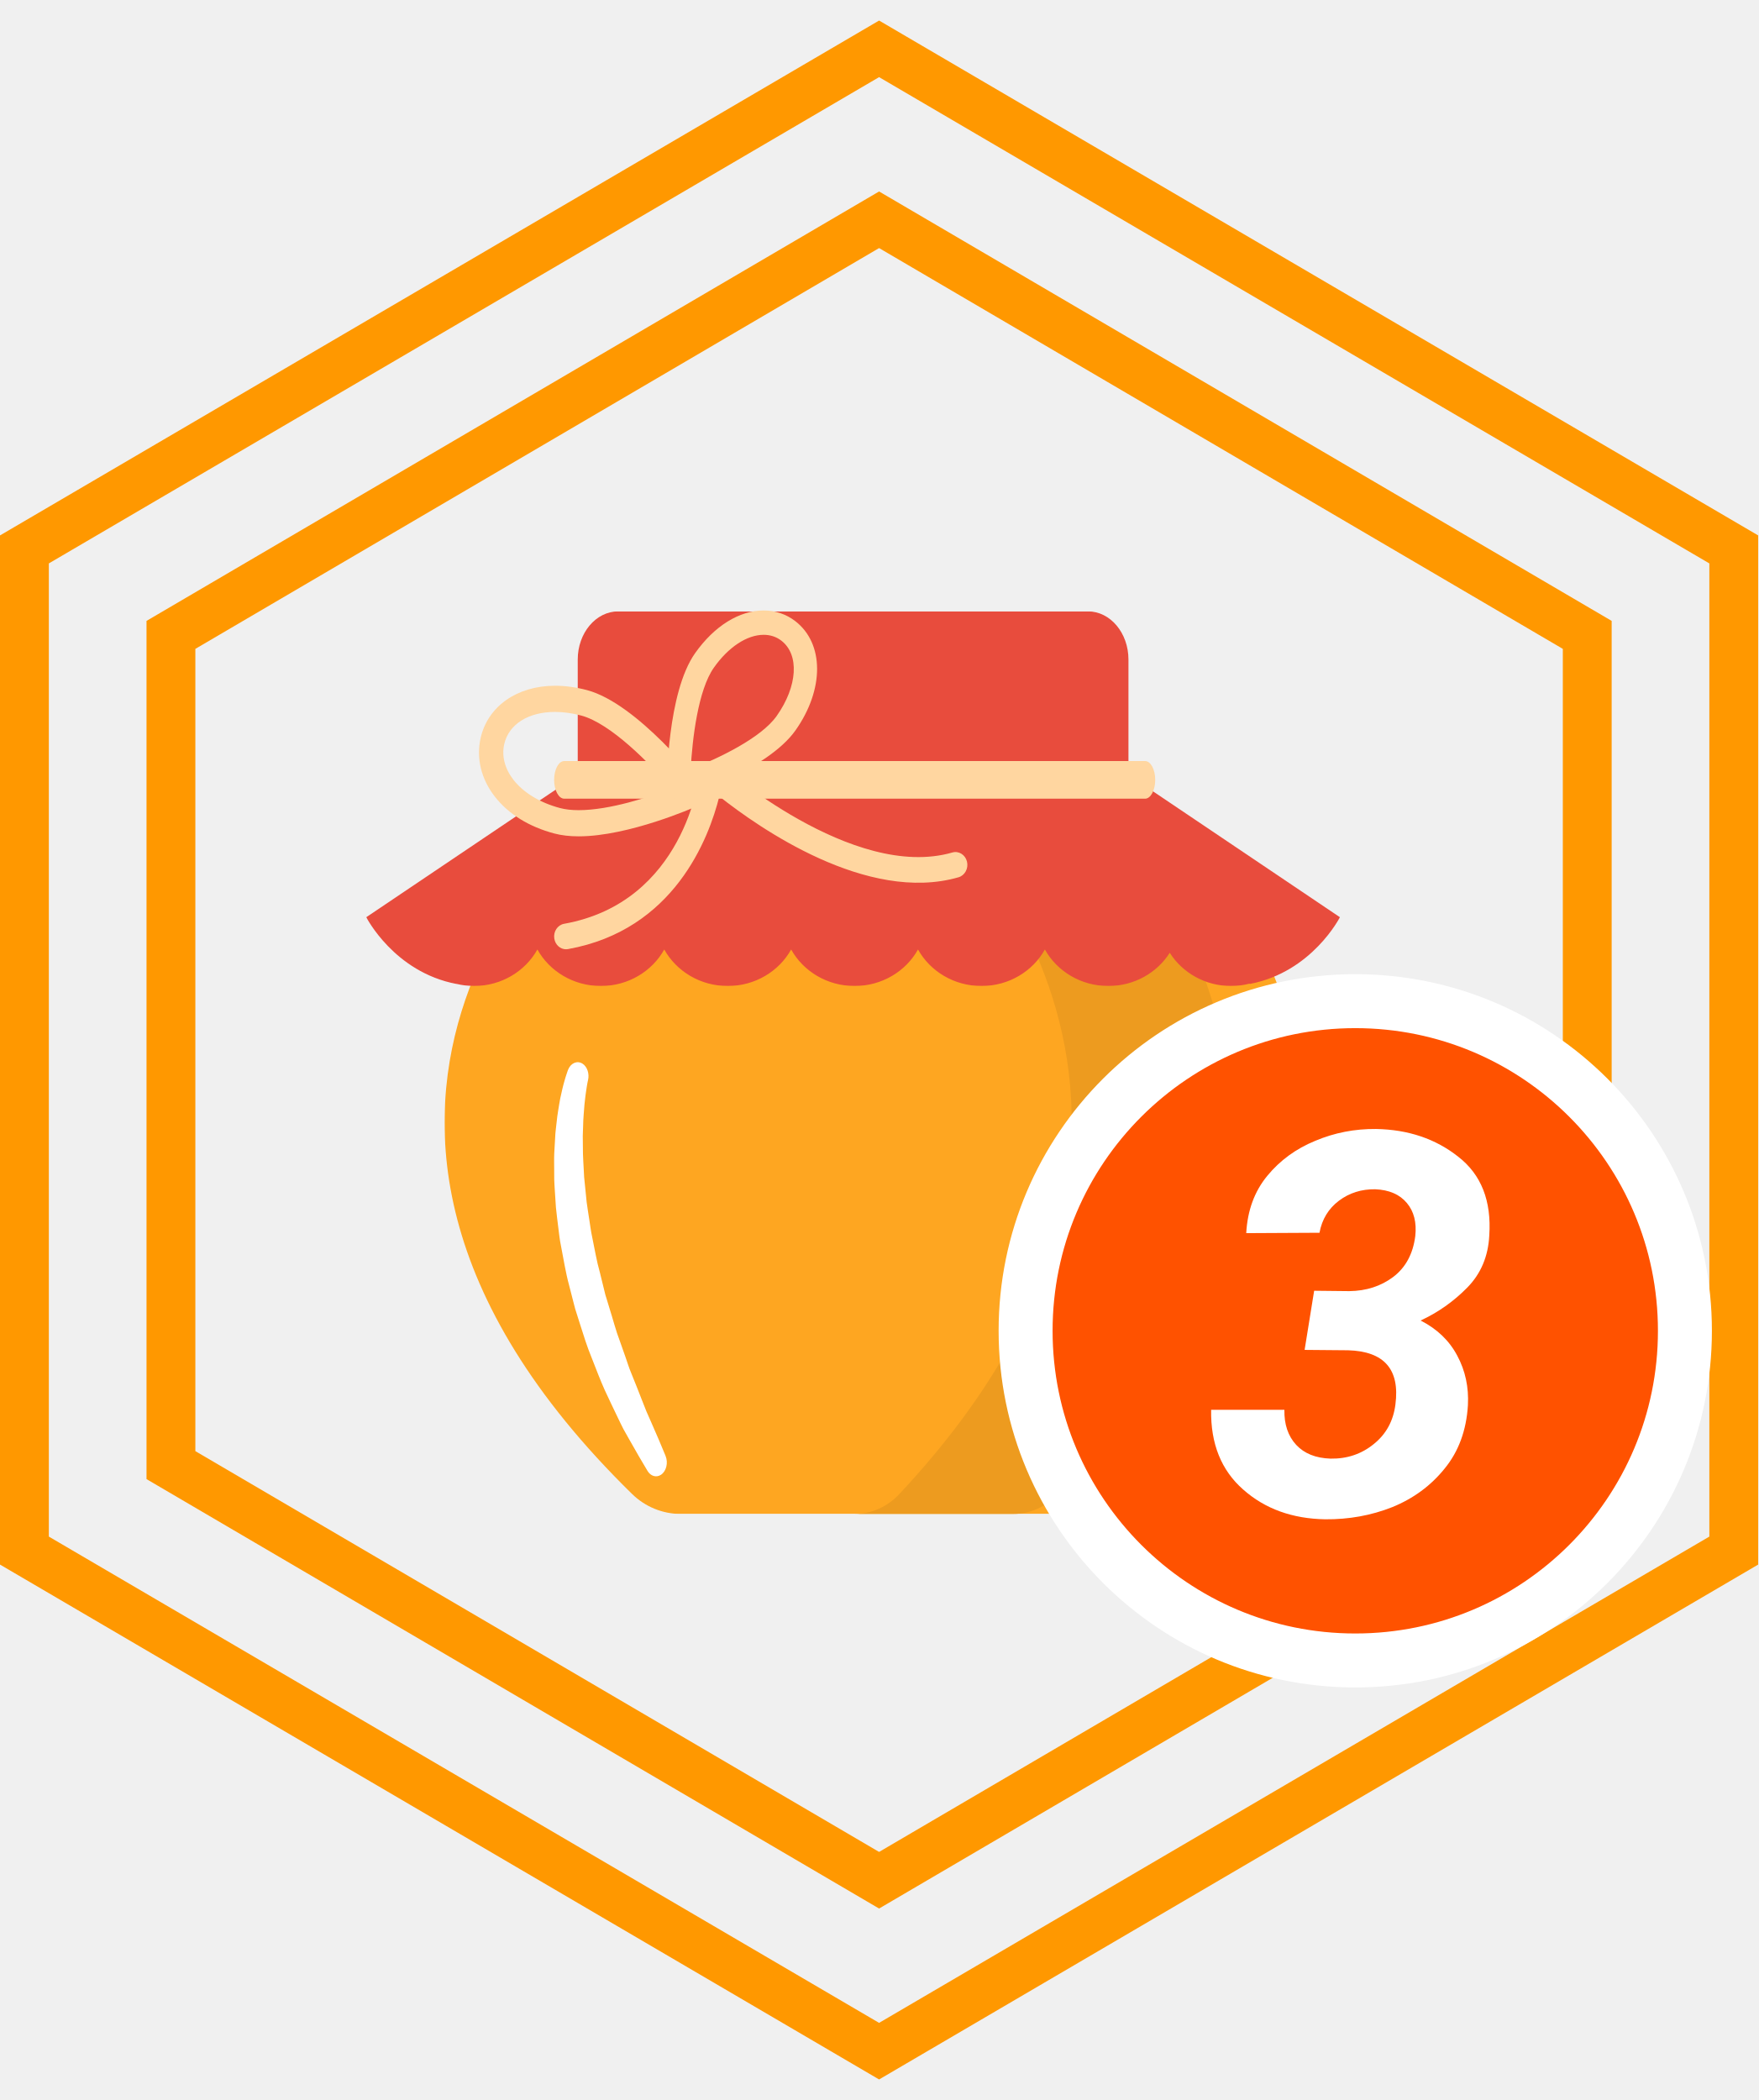
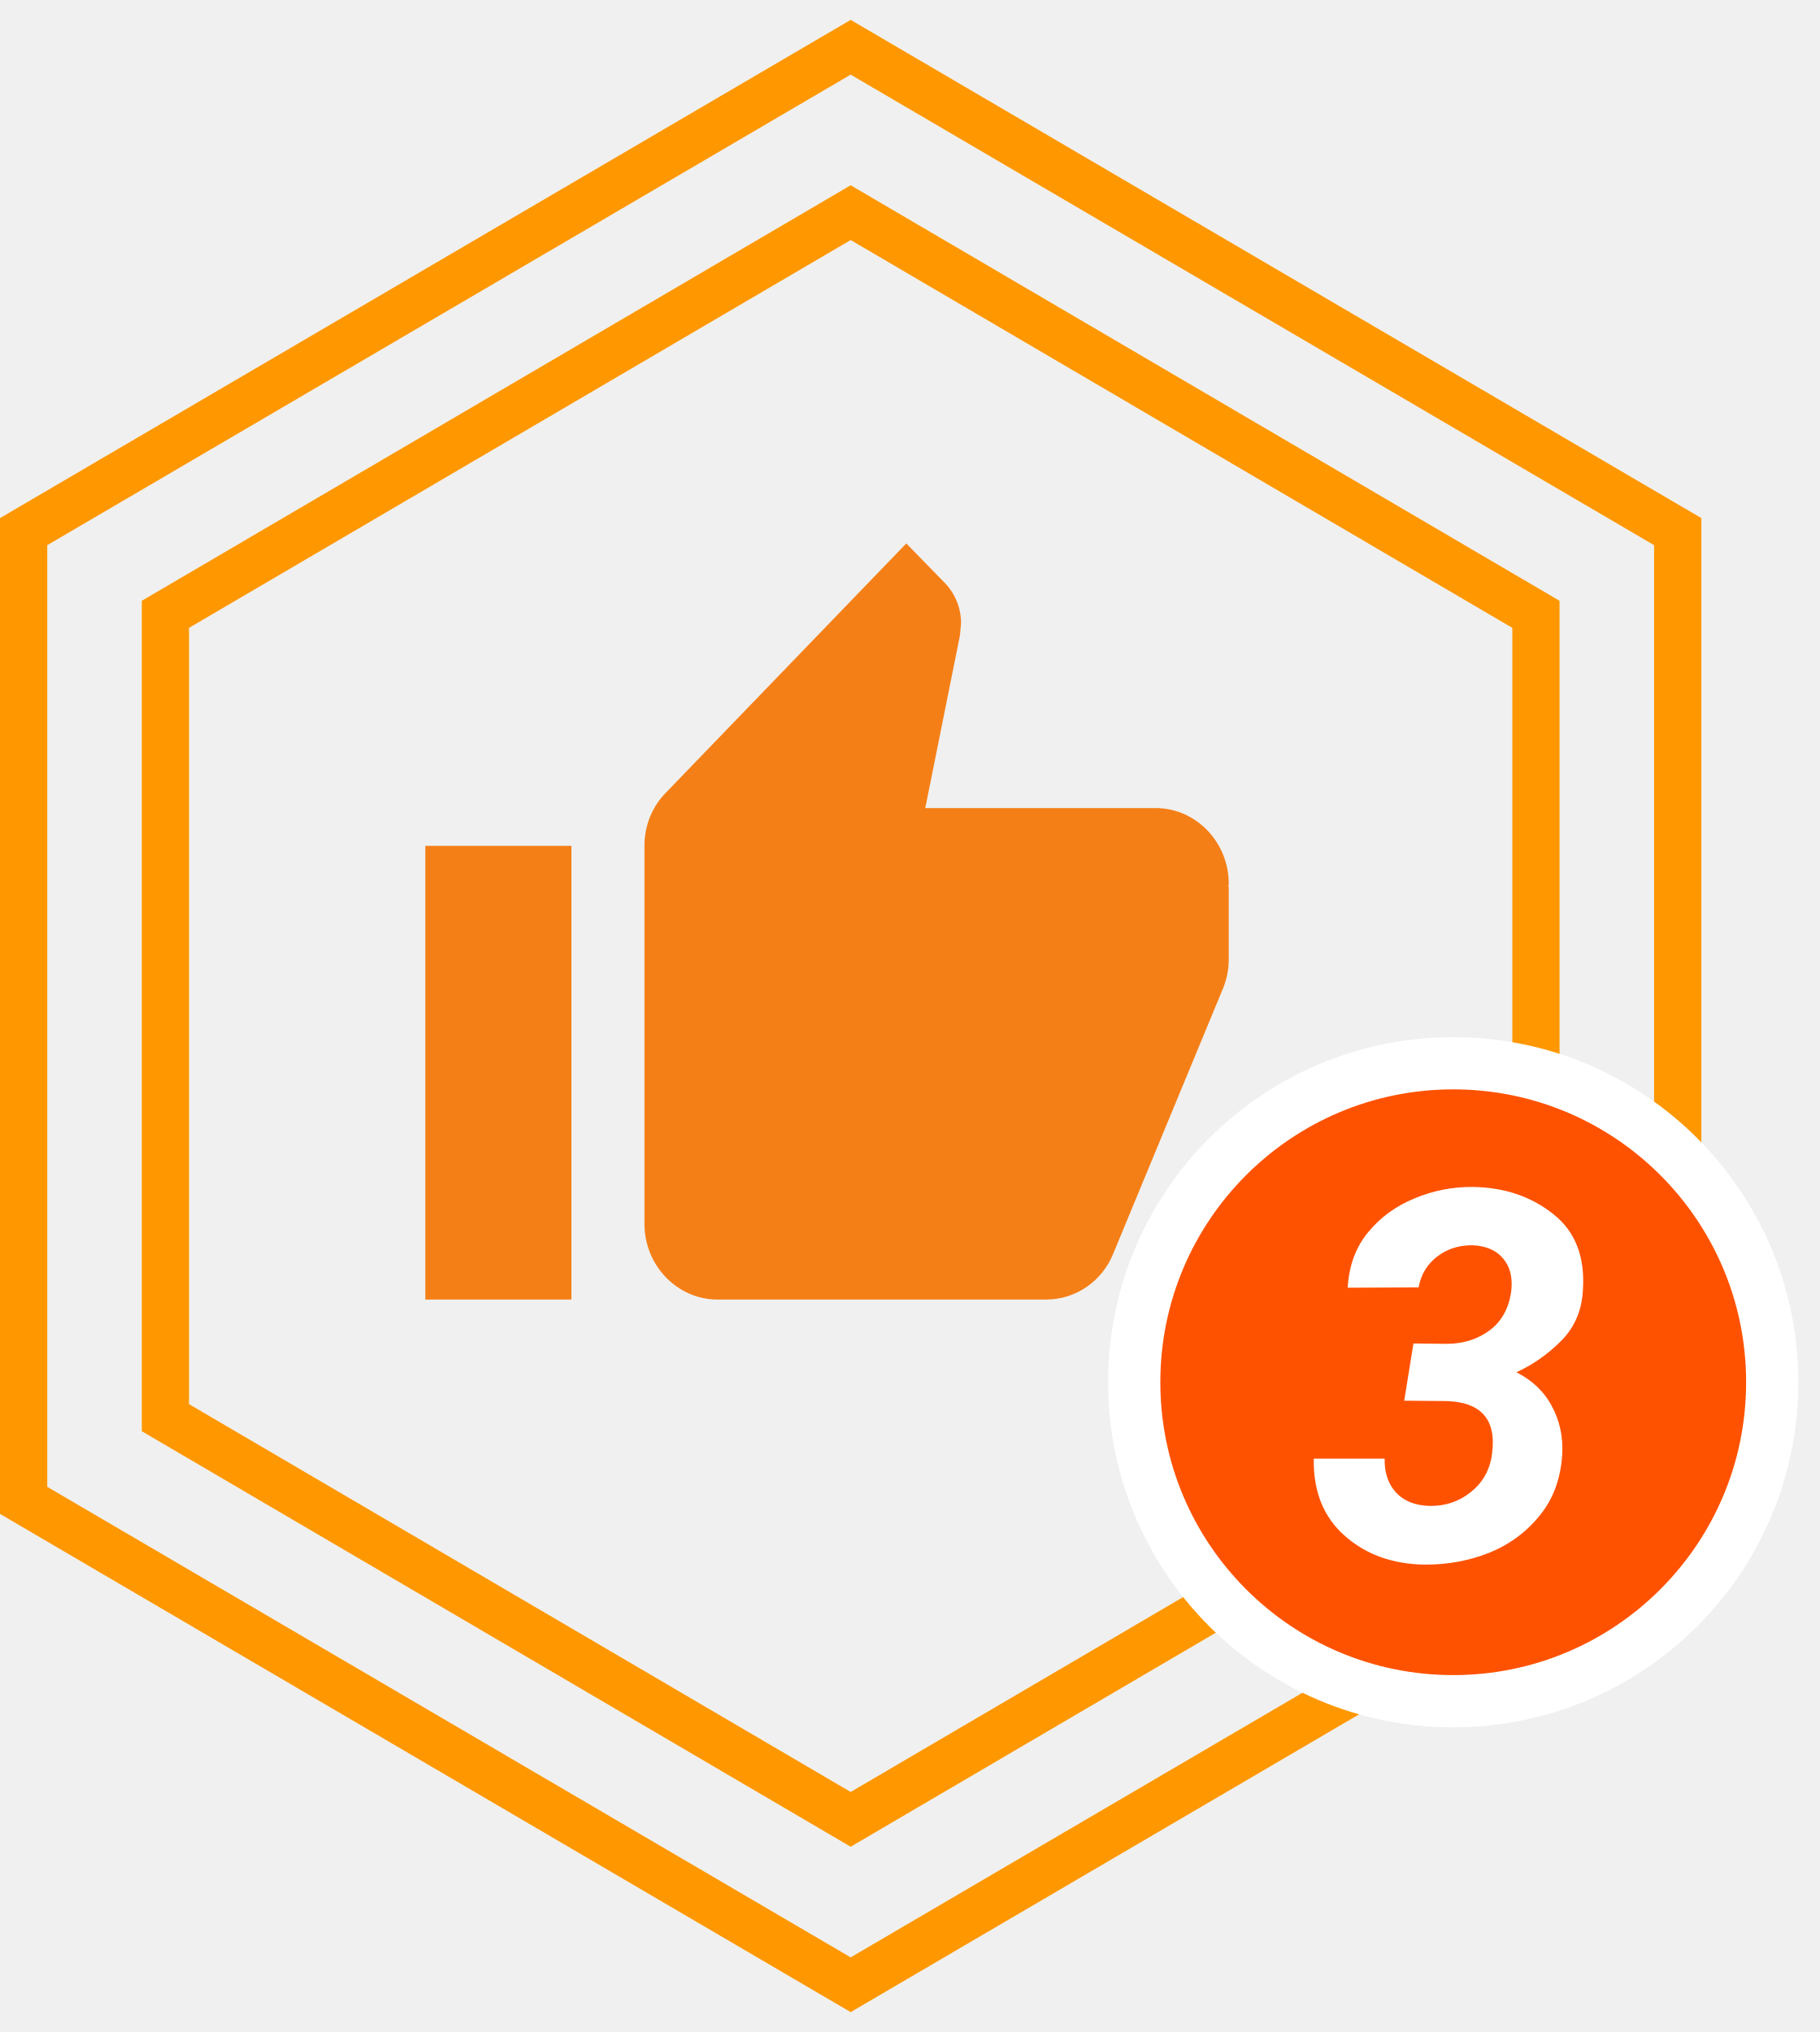
- <svg xmlns="http://www.w3.org/2000/svg" xmlns:xlink="http://www.w3.org/1999/xlink" width="72px" height="86px" viewBox="0 0 72 86" version="1.1">
-   <defs>
-     <polygon id="path-1" points="0.129 29.292 35.313 29.292 35.313 0.098 0.129 0.098" />
-     <polygon id="path-3" points="0 0.037 0 15.379 39.871 15.379 39.871 0.037" />
-   </defs>
+ <svg xmlns="http://www.w3.org/2000/svg" width="77px" height="86px" viewBox="0 0 77 86" version="1.1">
+   <defs />
  <g id="Page-1" stroke="none" stroke-width="1" fill="none" fill-rule="evenodd">
-     <g id="badge-answer-03" transform="translate(1, 2)">
-       <g id="Page-1" transform="translate(14, 23)">
-         <g id="Group-3" transform="translate(3.076923, 7.708333)">
-           <g id="Fill-1-Clipped">
-             <mask id="mask-2" fill="white">
-               <use xlink:href="#path-1" />
-             </mask>
-             <g id="path-1" />
-             <path d="M28.923,0.098 C28.923,0.098 44.128,12.334 27.629,28.479 C27.101,28.996 26.385,29.292 25.636,29.292 L9.806,29.292 C9.057,29.292 8.342,28.996 7.813,28.479 C-8.686,12.334 6.519,0.098 6.519,0.098 L28.923,0.098 Z" id="Fill-1" fill="#FEA621" fill-rule="nonzero" mask="url(#mask-2)" />
-           </g>
-         </g>
-         <path d="M9.079,19.242 C9.079,19.242 9.075,19.258 9.068,19.289 C9.059,19.323 9.056,19.354 9.046,19.405 C9.042,19.429 9.037,19.456 9.032,19.486 C9.027,19.52 9.021,19.558 9.015,19.598 C9.005,19.68 8.987,19.768 8.975,19.876 C8.963,19.982 8.95,20.1 8.935,20.228 C8.925,20.358 8.914,20.499 8.902,20.649 C8.887,20.798 8.884,20.96 8.879,21.131 C8.878,21.302 8.859,21.478 8.867,21.667 C8.869,21.854 8.871,22.049 8.873,22.251 C8.878,22.453 8.894,22.663 8.904,22.878 C8.91,22.985 8.916,23.094 8.921,23.204 C8.929,23.315 8.944,23.426 8.955,23.538 C8.98,23.763 9.001,23.994 9.024,24.227 C9.054,24.46 9.095,24.696 9.13,24.935 C9.168,25.174 9.197,25.417 9.25,25.658 C9.351,26.14 9.43,26.636 9.567,27.116 C9.626,27.359 9.686,27.602 9.746,27.843 L9.79,28.024 L9.845,28.201 C9.881,28.319 9.917,28.437 9.952,28.554 C10.101,29.02 10.218,29.493 10.386,29.926 C10.464,30.145 10.542,30.36 10.614,30.573 C10.69,30.784 10.751,30.998 10.834,31.193 C10.995,31.585 11.142,31.961 11.277,32.308 C11.346,32.481 11.409,32.649 11.474,32.806 C11.542,32.96 11.607,33.107 11.668,33.245 C11.788,33.522 11.893,33.763 11.98,33.963 C12.15,34.363 12.245,34.596 12.245,34.596 L12.257,34.627 C12.37,34.905 12.287,35.249 12.07,35.394 C11.878,35.523 11.646,35.452 11.518,35.239 C11.518,35.239 11.389,35.027 11.169,34.649 C11.06,34.458 10.927,34.227 10.776,33.961 C10.7,33.827 10.62,33.685 10.536,33.535 C10.454,33.383 10.378,33.213 10.294,33.042 C10.127,32.696 9.947,32.32 9.761,31.918 C9.58,31.513 9.411,31.068 9.232,30.611 C9.044,30.159 8.891,29.665 8.733,29.165 C8.693,29.04 8.653,28.914 8.614,28.788 L8.554,28.599 L8.503,28.404 C8.436,28.144 8.369,27.882 8.302,27.621 C8.161,27.101 8.078,26.555 7.974,26.028 C7.918,25.766 7.892,25.495 7.858,25.231 C7.827,24.966 7.791,24.706 7.766,24.448 C7.748,24.187 7.729,23.931 7.716,23.681 C7.71,23.555 7.699,23.432 7.697,23.309 C7.696,23.185 7.695,23.064 7.695,22.944 C7.696,22.703 7.687,22.47 7.697,22.244 C7.71,22.018 7.722,21.799 7.734,21.589 C7.741,21.38 7.771,21.179 7.791,20.989 C7.812,20.798 7.832,20.618 7.863,20.449 C7.892,20.28 7.915,20.123 7.944,19.977 C7.977,19.833 8.006,19.7 8.033,19.58 C8.059,19.46 8.093,19.352 8.118,19.26 C8.131,19.213 8.143,19.171 8.155,19.131 C8.168,19.089 8.181,19.05 8.192,19.016 C8.214,18.949 8.232,18.889 8.243,18.864 C8.254,18.836 8.259,18.82 8.259,18.82 C8.366,18.538 8.631,18.42 8.851,18.557 C9.049,18.681 9.143,18.97 9.081,19.233 L9.079,19.242 Z" id="Fill-4" fill="#FFFFFF" fill-rule="nonzero" />
-         <path d="M28.327,36.184 C27.842,36.704 27.185,37 26.497,37 L20,37 C20.687,37 21.345,36.704 21.83,36.184 C36.983,19.987 23.019,7.708 23.019,7.708 L29.517,7.708 C29.517,7.708 43.48,19.987 28.327,36.184" id="Fill-6" fill="#ED9B1F" fill-rule="nonzero" />
-         <g id="Group-10">
-           <g id="Fill-8-Clipped">
-             <mask id="mask-4" fill="white">
-               <use xlink:href="#path-3" />
-             </mask>
-             <g id="path-3" />
-             <path d="M31.212,6.73 L31.212,2.011 C31.212,0.921 30.469,0.037 29.552,0.037 L10.319,0.037 C9.402,0.037 8.659,0.921 8.659,2.011 L8.659,6.73 L-7.44186047e-05,12.562 C-7.44186047e-05,12.562 1.139,14.811 3.693,15.295 L3.693,15.292 C3.923,15.347 4.162,15.379 4.409,15.379 C5.535,15.379 6.512,14.773 7.007,13.884 C7.502,14.773 8.48,15.379 9.606,15.379 C10.73,15.379 11.708,14.773 12.202,13.884 C12.698,14.773 13.675,15.379 14.801,15.379 C15.927,15.379 16.903,14.773 17.399,13.884 C17.893,14.773 18.87,15.379 19.996,15.379 C21.122,15.379 22.099,14.773 22.594,13.884 C23.088,14.773 24.067,15.379 25.193,15.379 C26.317,15.379 27.295,14.773 27.789,13.884 C28.285,14.773 29.262,15.379 30.387,15.379 C31.456,15.379 32.386,14.833 32.903,14.019 C33.419,14.833 34.349,15.379 35.417,15.379 C35.68,15.379 35.934,15.343 36.176,15.281 L36.18,15.295 C38.733,14.811 39.871,12.562 39.871,12.562 L31.212,6.73 Z" id="Fill-8" fill="#E84C3D" fill-rule="nonzero" mask="url(#mask-4)" />
-           </g>
-         </g>
-         <path d="M31.894,7.708 L8.106,7.708 C7.878,7.708 7.692,7.363 7.692,6.938 C7.692,6.512 7.878,6.167 8.106,6.167 L31.894,6.167 C32.122,6.167 32.308,6.512 32.308,6.938 C32.308,7.363 32.122,7.708 31.894,7.708" id="Fill-11" fill="#FFD6A0" fill-rule="nonzero" />
-         <path d="M7.731,4.155 C6.633,4.155 5.834,4.661 5.649,5.475 C5.537,5.964 5.673,6.484 6.032,6.942 C6.444,7.467 7.121,7.876 7.936,8.092 C8.15,8.149 8.406,8.178 8.697,8.178 C9.978,8.178 11.605,7.634 12.498,7.293 C11.599,6.249 9.998,4.621 8.801,4.303 C8.432,4.205 8.072,4.155 7.731,4.155 M8.697,9.25 C8.326,9.25 7.99,9.211 7.698,9.133 C6.666,8.859 5.828,8.341 5.273,7.634 C4.703,6.907 4.494,6.05 4.683,5.219 C4.98,3.922 6.176,3.083 7.731,3.083 C8.152,3.083 8.592,3.143 9.039,3.262 C11.105,3.811 13.624,7.039 13.731,7.177 C13.832,7.308 13.87,7.483 13.832,7.648 C13.794,7.814 13.685,7.95 13.539,8.015 C13.426,8.066 10.748,9.25 8.697,9.25" id="Fill-13" fill="#FFD6A0" fill-rule="nonzero" />
-         <path d="M16.274,0.997 C15.59,0.997 14.827,1.5 14.234,2.342 C13.587,3.258 13.351,5.262 13.285,6.501 C14.399,6.066 16.163,5.233 16.808,4.318 C17.664,3.105 17.743,1.809 16.997,1.236 C16.79,1.077 16.546,0.997 16.274,0.997 M12.786,7.708 C12.685,7.708 12.586,7.675 12.503,7.611 C12.38,7.517 12.308,7.368 12.308,7.209 C12.308,7.053 12.323,3.369 13.464,1.751 C14.249,0.638 15.273,0 16.274,0 C16.748,0 17.194,0.15 17.563,0.433 C18.755,1.348 18.761,3.23 17.578,4.908 C16.437,6.527 13.071,7.639 12.928,7.685 C12.881,7.701 12.833,7.708 12.786,7.708" id="Fill-15" fill="#FFD6A0" fill-rule="nonzero" />
-         <path d="M8.179,13.875 C7.945,13.875 7.739,13.693 7.699,13.436 C7.655,13.15 7.834,12.88 8.099,12.832 C13.019,11.948 13.635,6.847 13.658,6.63 C13.68,6.44 13.796,6.276 13.961,6.204 C14.126,6.133 14.315,6.164 14.452,6.286 C14.507,6.335 19.915,11.094 24.002,9.911 C24.261,9.836 24.529,10.002 24.599,10.282 C24.668,10.562 24.514,10.85 24.255,10.926 C20.514,12.008 16.078,8.899 14.457,7.615 C14.029,9.335 12.607,13.087 8.259,13.868 C8.232,13.872 8.205,13.875 8.179,13.875" id="Fill-17" fill="#FFD6A0" fill-rule="nonzero" />
+     <g id="badge_401" transform="translate(1, 2)">
+       <polygon id="Polygon-2" stroke="#FF9800" stroke-width="2" points="35 7 64 24 64 58 35 75 6 58 6 24" />
+       <g id="Group" transform="translate(34, 37) rotate(-270) translate(-34, -37) translate(18, 20)" fill="#F57F17" fill-rule="nonzero">
+         <path d="M-1,33 L5.182,33 L5.182,13.8 L-1,13.8 L-1,33 Z M33,15.4 C33,13.64 31.609,12.2 29.909,12.2 L20.157,12.2 L21.625,4.888 L21.672,4.376 C21.672,3.72 21.409,3.112 20.992,2.68 L19.354,1 L9.185,11.544 C8.613,12.12 8.273,12.92 8.273,13.8 L8.273,29.8 C8.273,31.56 9.664,33 11.364,33 L25.273,33 C26.555,33 27.653,32.2 28.116,31.048 L32.784,19.768 C32.923,19.4 33,19.016 33,18.6 L33,15.544 L32.985,15.528 L33,15.4 Z" id="Shape" transform="translate(16, 17) rotate(-90) translate(-16, -17) " />
      </g>
-       <polygon id="Polygon-2" stroke="#FF9800" stroke-width="2" points="35 7 64 24 64 58 35 75 6 58 6 24" />
-       <polygon id="Polygon-2" stroke="#FF9800" stroke-width="2" points="35 0 70 20.5 70 61.5 35 82 -2.7533531e-14 61.5 -4.97379915e-14 20.5" />
-       <circle id="Oval-2" stroke="#FFFFFF" stroke-width="2.21" fill="#FF5200" fill-rule="nonzero" cx="54.5" cy="52.5" r="13.5" />
-       <g id="1" transform="translate(48, 40)" font-weight="700" font-size="21.84" font-family="Roboto-BlackItalic, Roboto" fill="#FFFFFF" font-style="italic">
+       <polygon id="Polygon-2" stroke="#FF9800" stroke-width="2" points="35 0 70 20.5 70 61.5 35 82 -3.46389584e-14 61.5 -5.68434189e-14 20.5" />
+       <circle id="Oval-2" stroke="#FFFFFF" stroke-width="2.21" fill="#FF5200" fill-rule="nonzero" cx="60.5" cy="56.5" r="13.5" />
+       <g id="1" transform="translate(54, 44)" fill="#FFFFFF" font-family="Roboto-BlackItalic, Roboto" font-size="21.84" font-style="italic" font-weight="700">
        <text id="3">
          <tspan x="0.315" y="20">3</tspan>
        </text>
      </g>
    </g>
  </g>
</svg>
